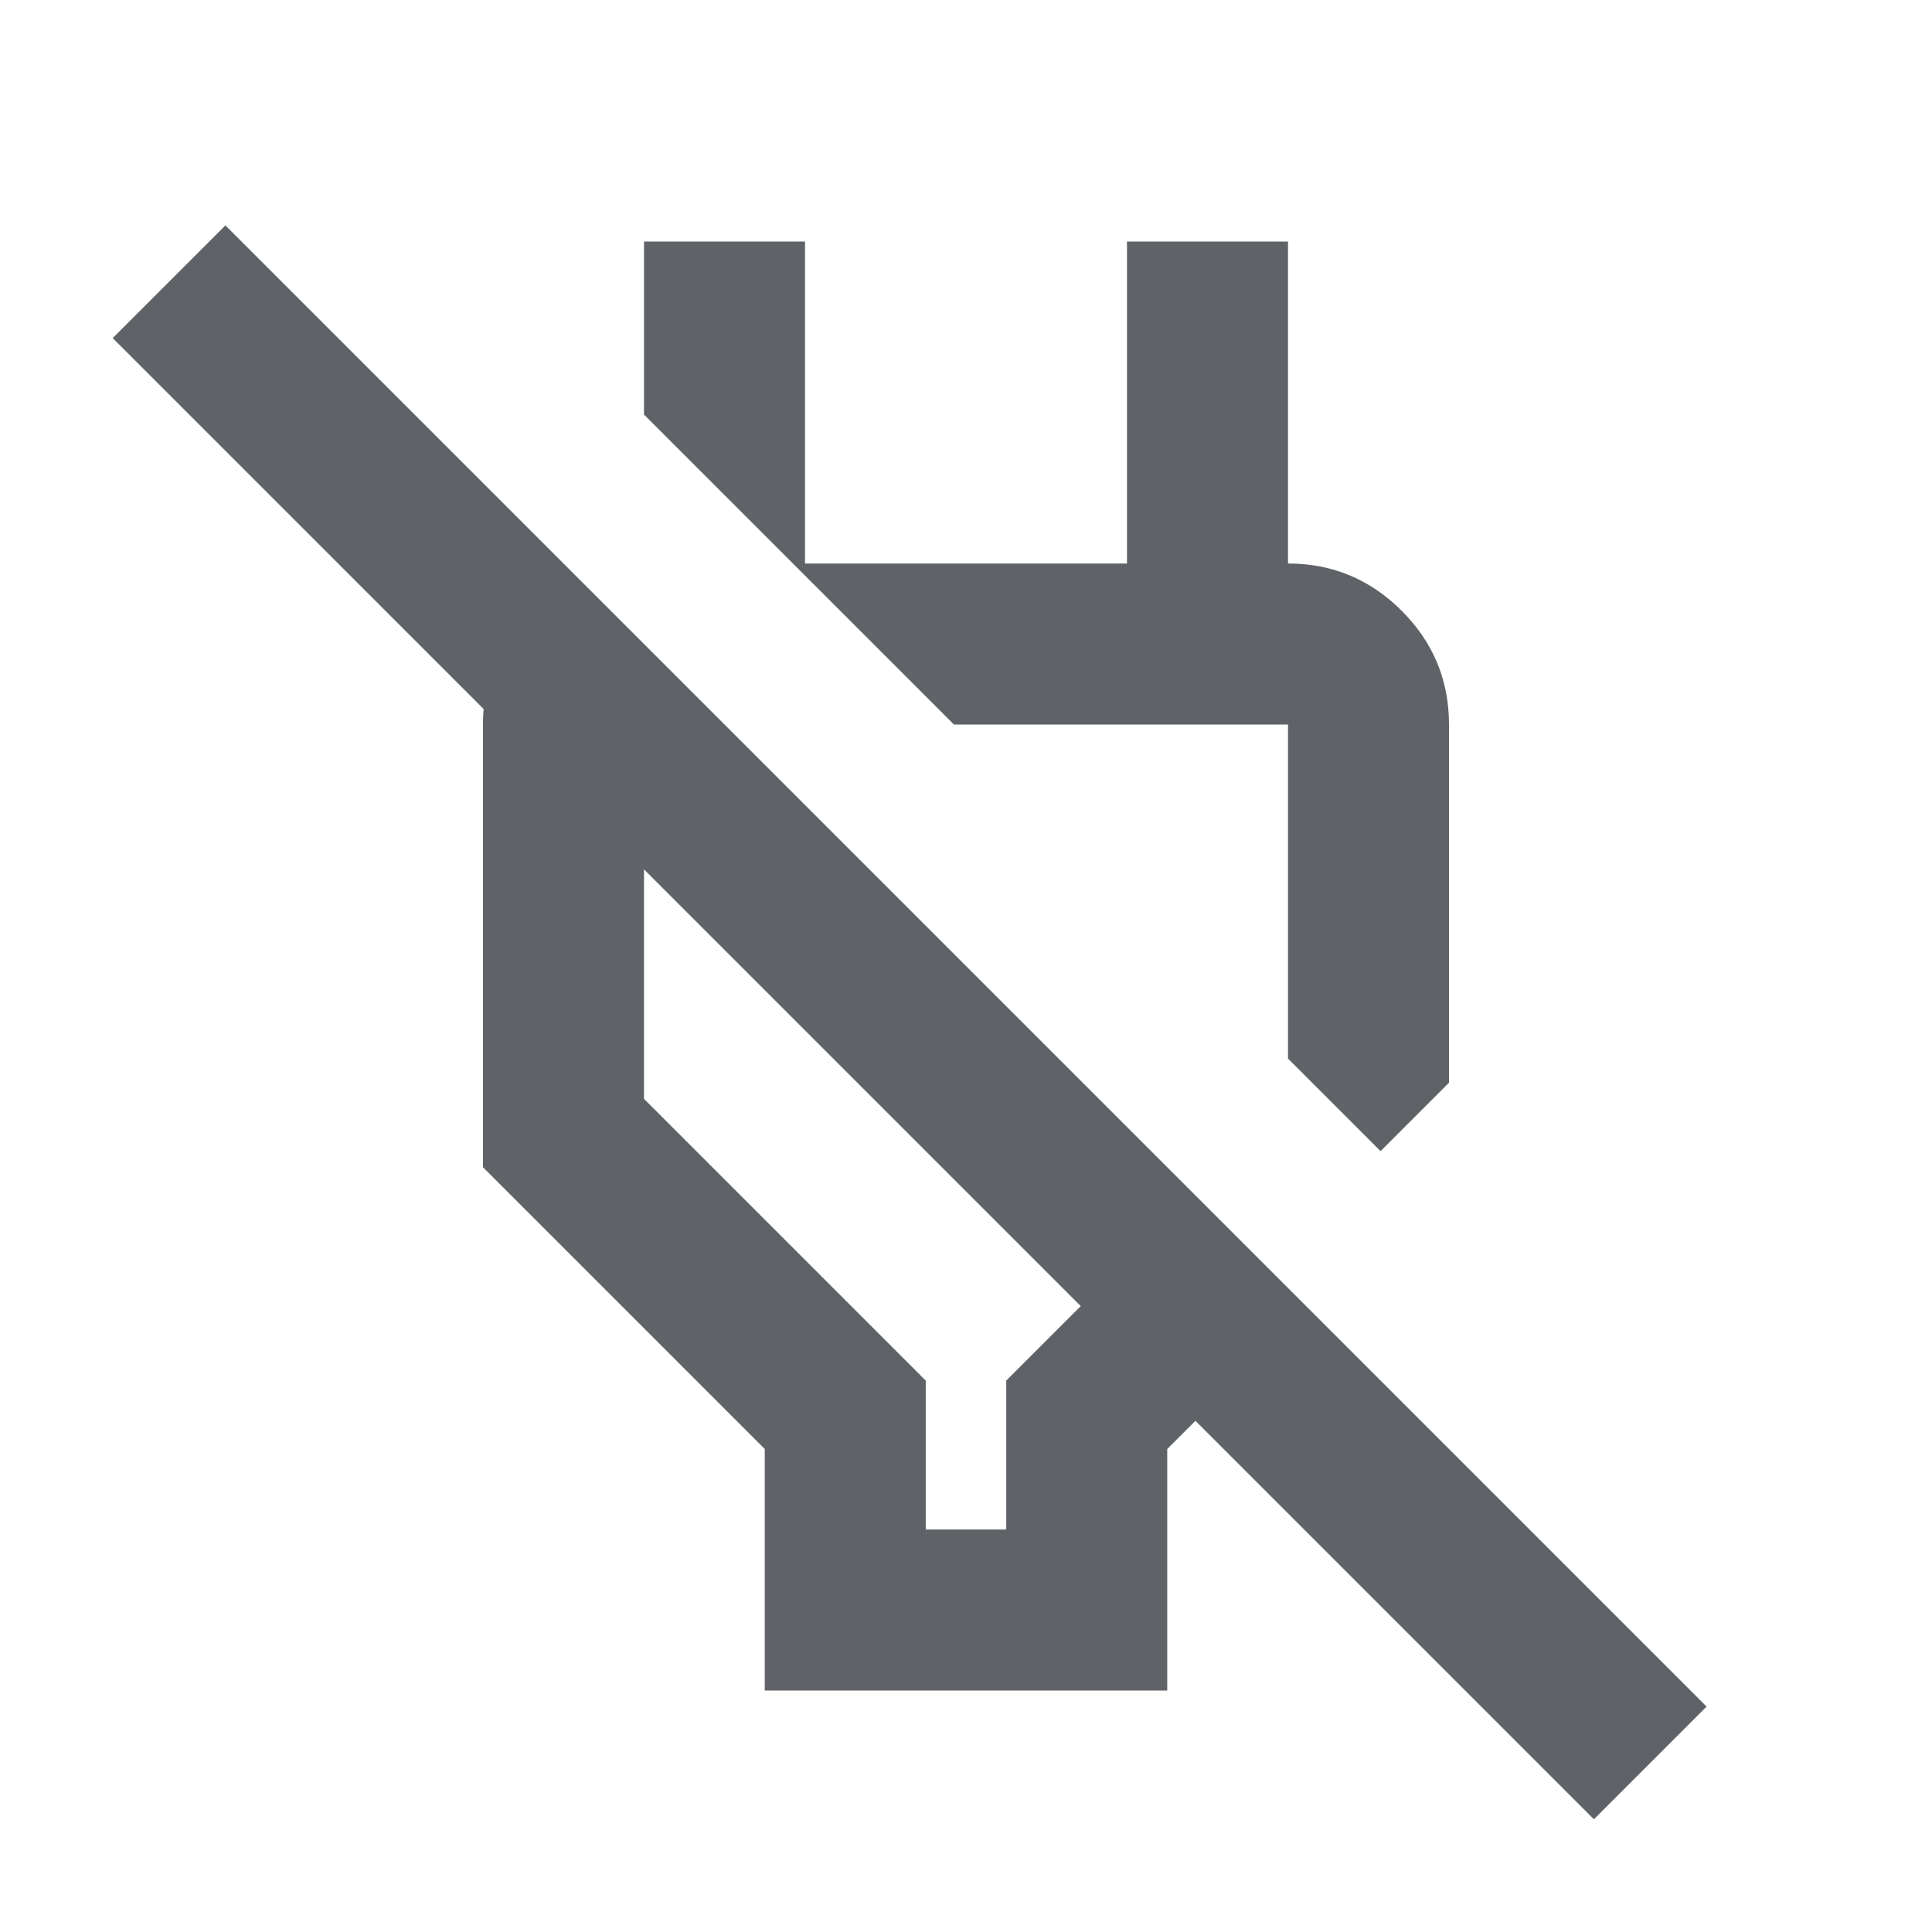
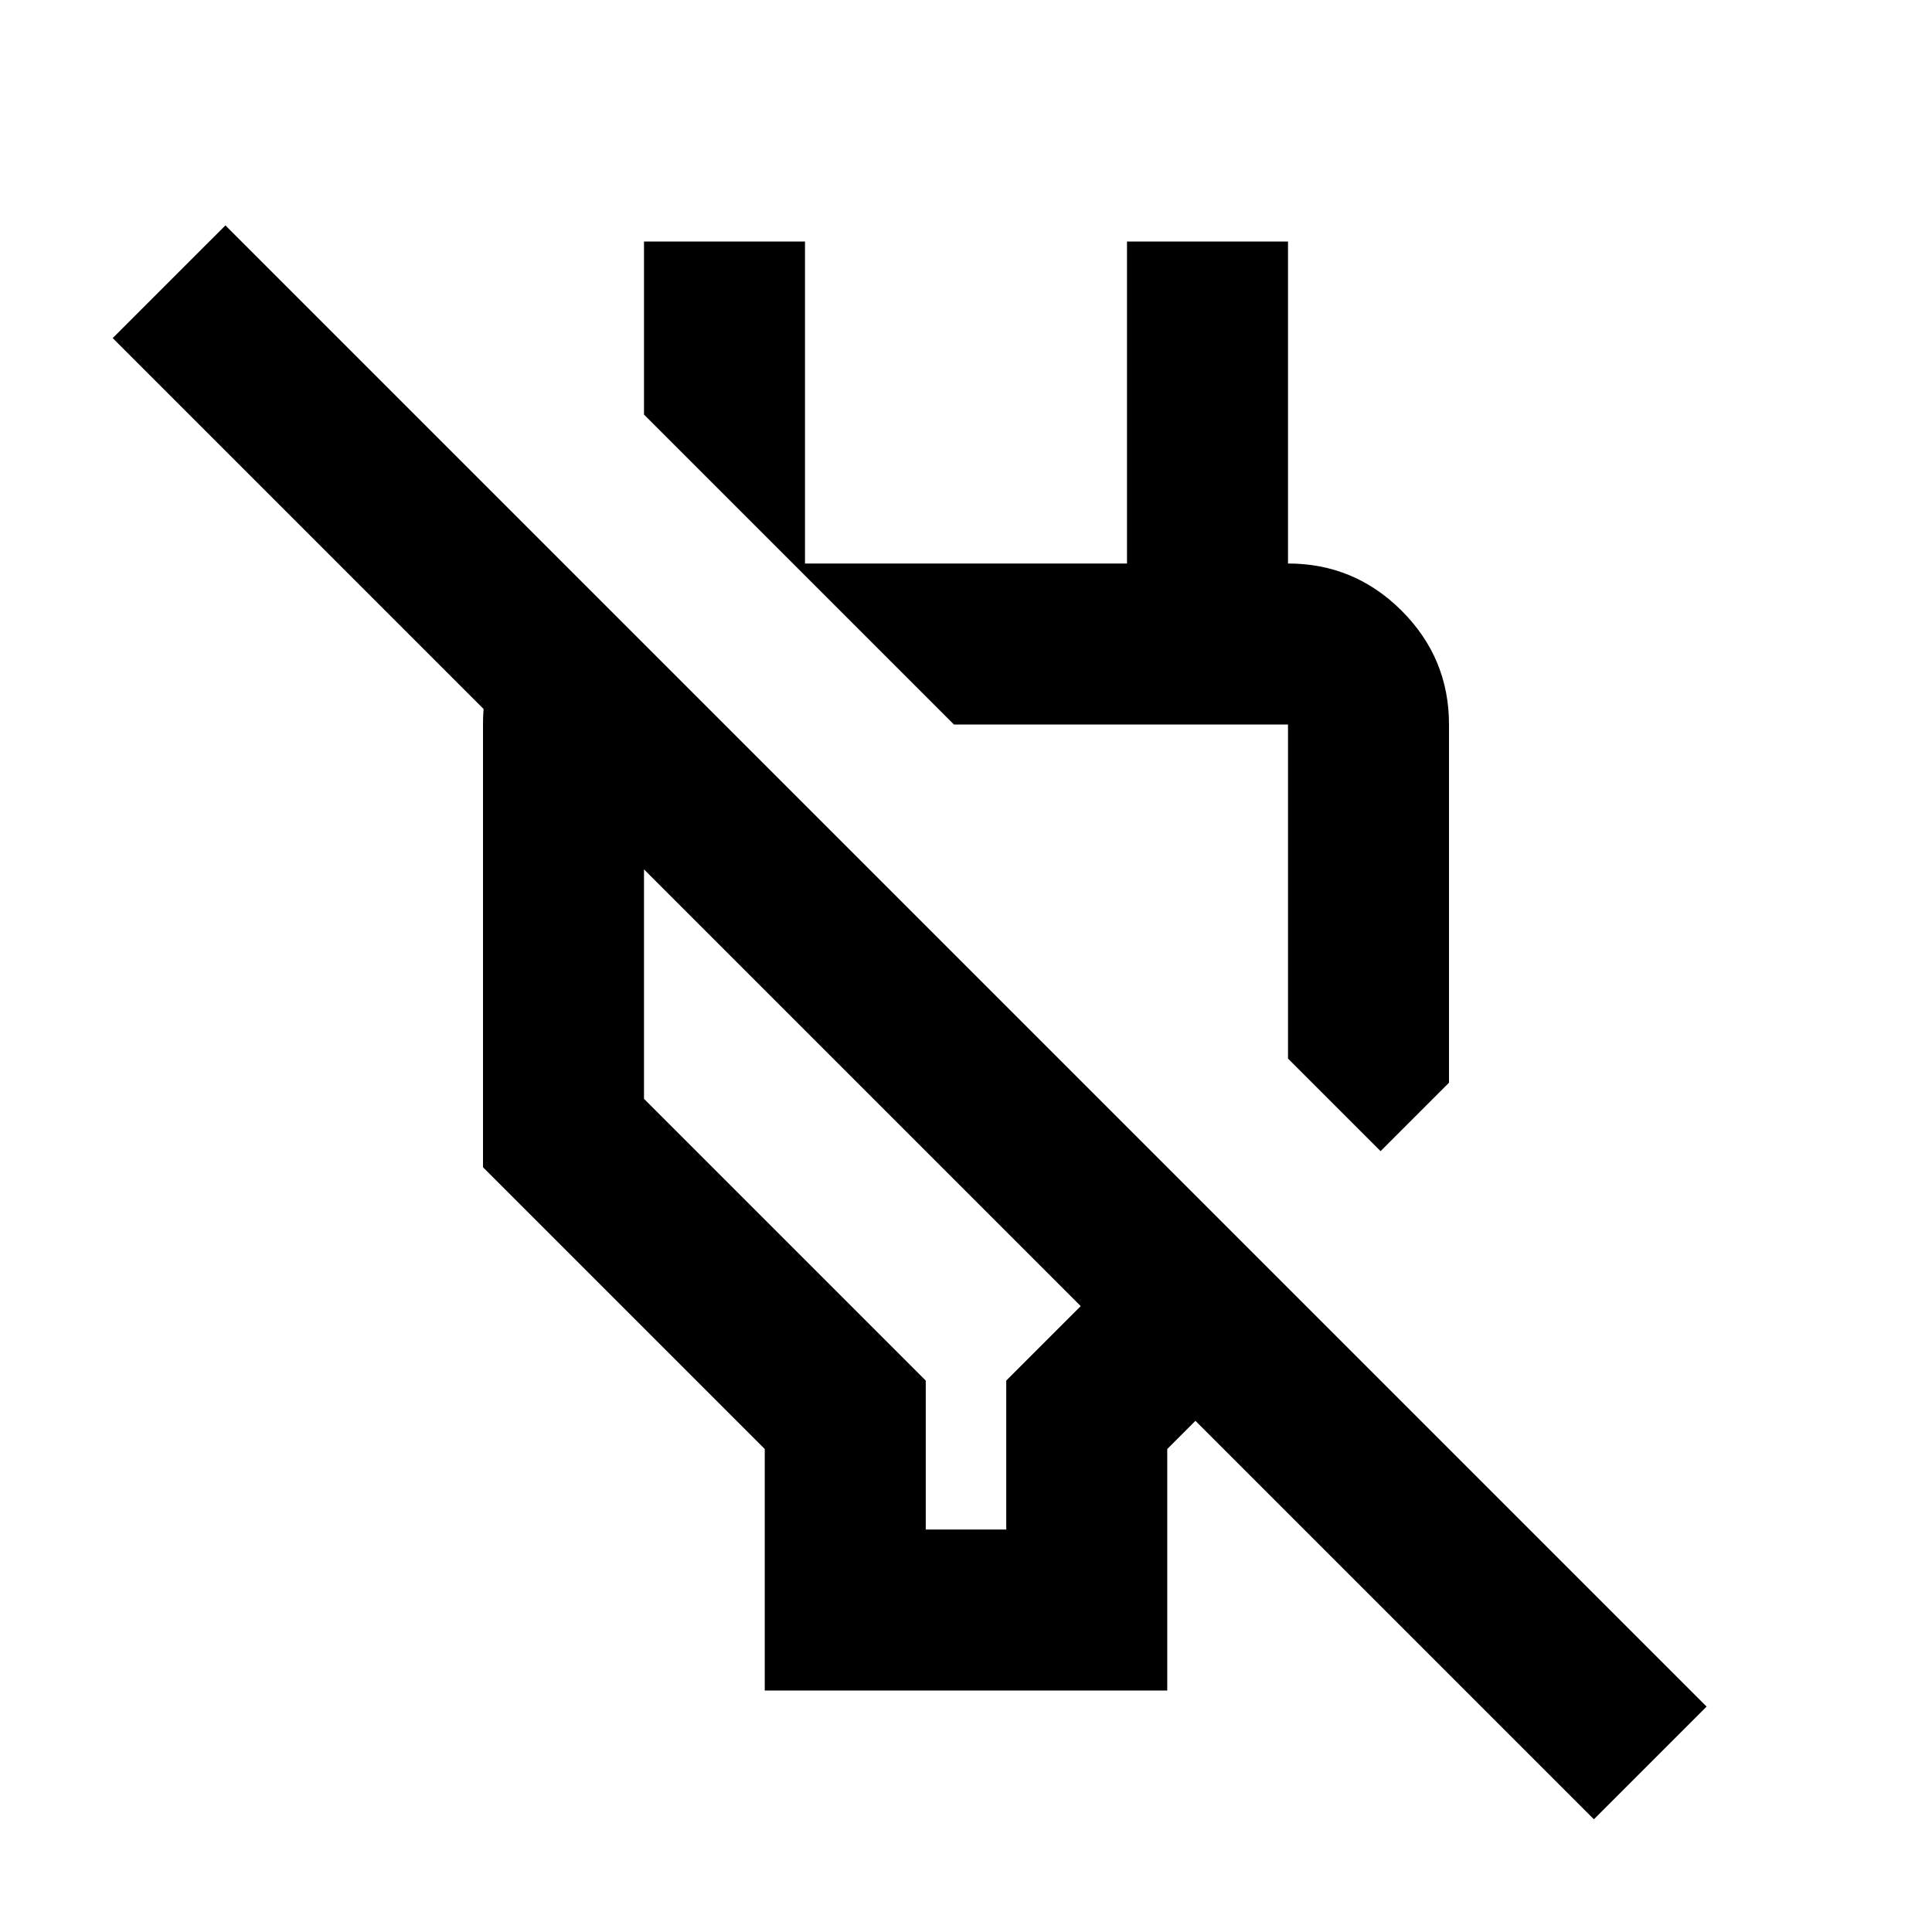
- <svg xmlns="http://www.w3.org/2000/svg" height="24px" viewBox="0 -960 960 960" width="24px" fill="#5f6368">
+ <svg xmlns="http://www.w3.org/2000/svg" height="24px" viewBox="0 -960 960 960" width="24px">
  <path d="M380-120v-120L240-380v-220q0-24 11-45t32-32l77 77h-40v186l140 140v74h40v-74l37-37L56-792l56-56 736 736-56 56-198-198-14 14v120H380Zm306-268-46-46v-166H474L320-754v-86h80v160h160v-160h80v200l-40-40h40q33 0 56.5 23.5T720-600v178l-34 34ZM558-516Zm-130 97Z" />
</svg>
